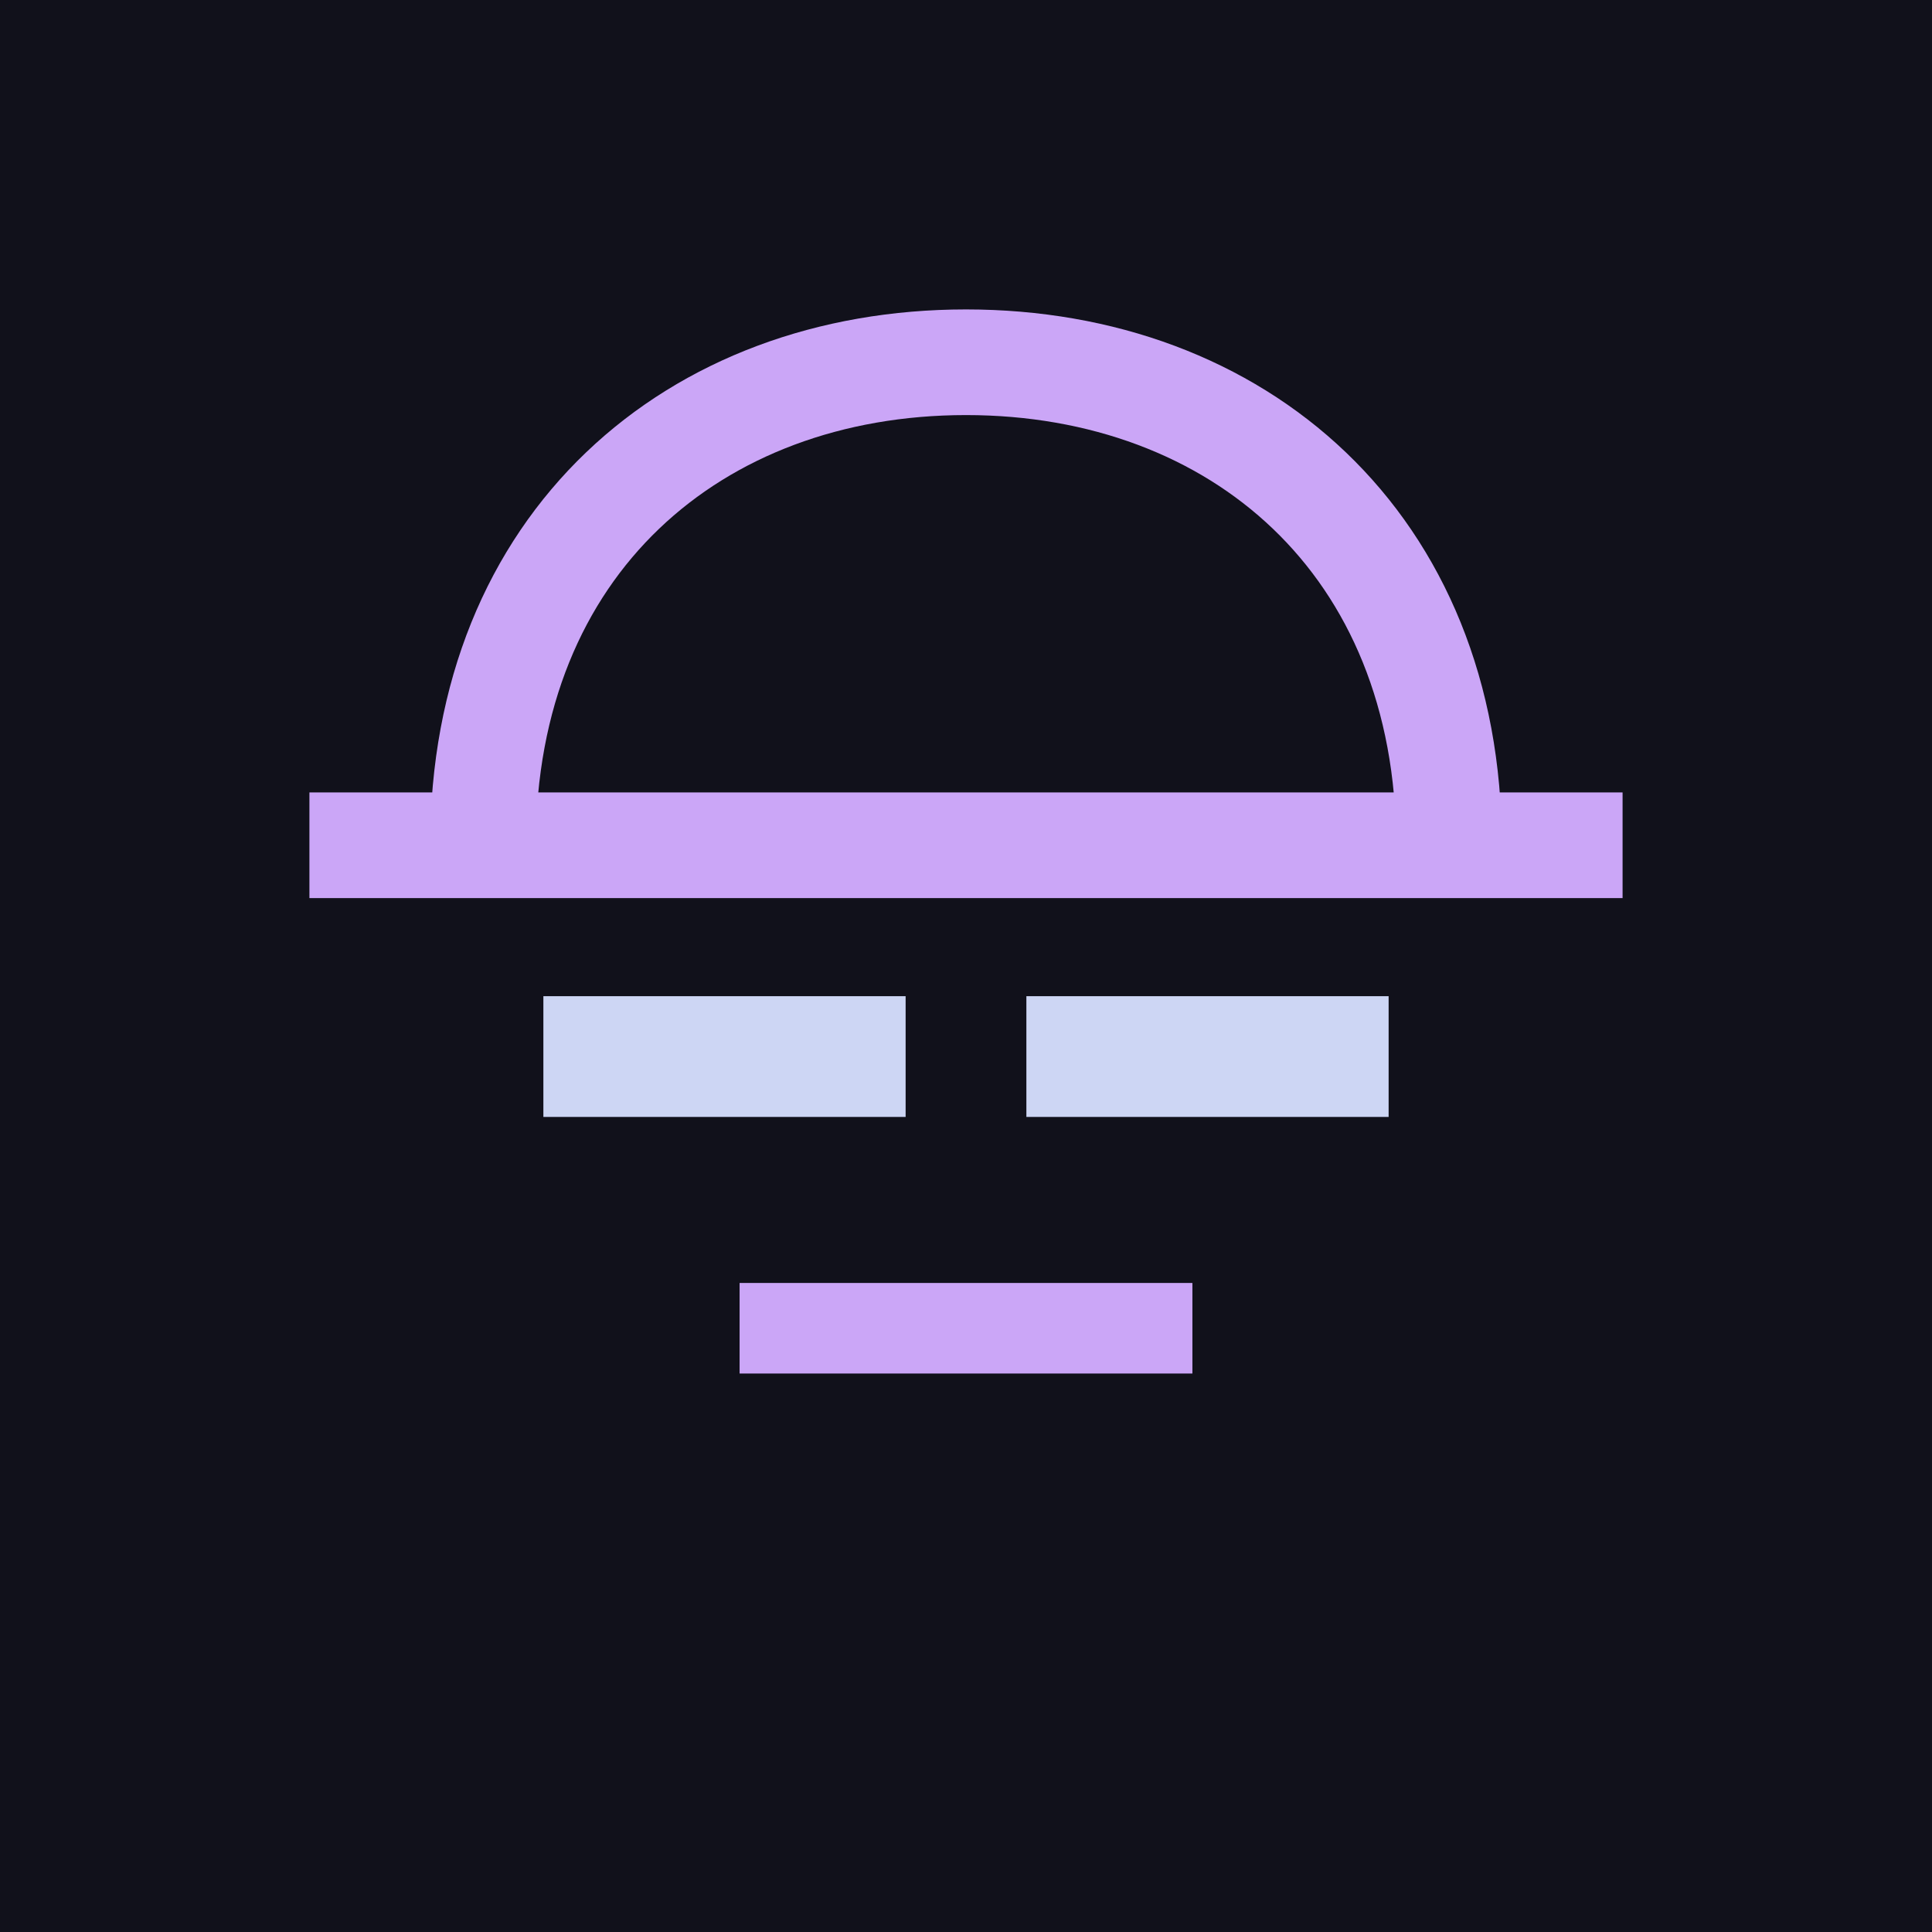
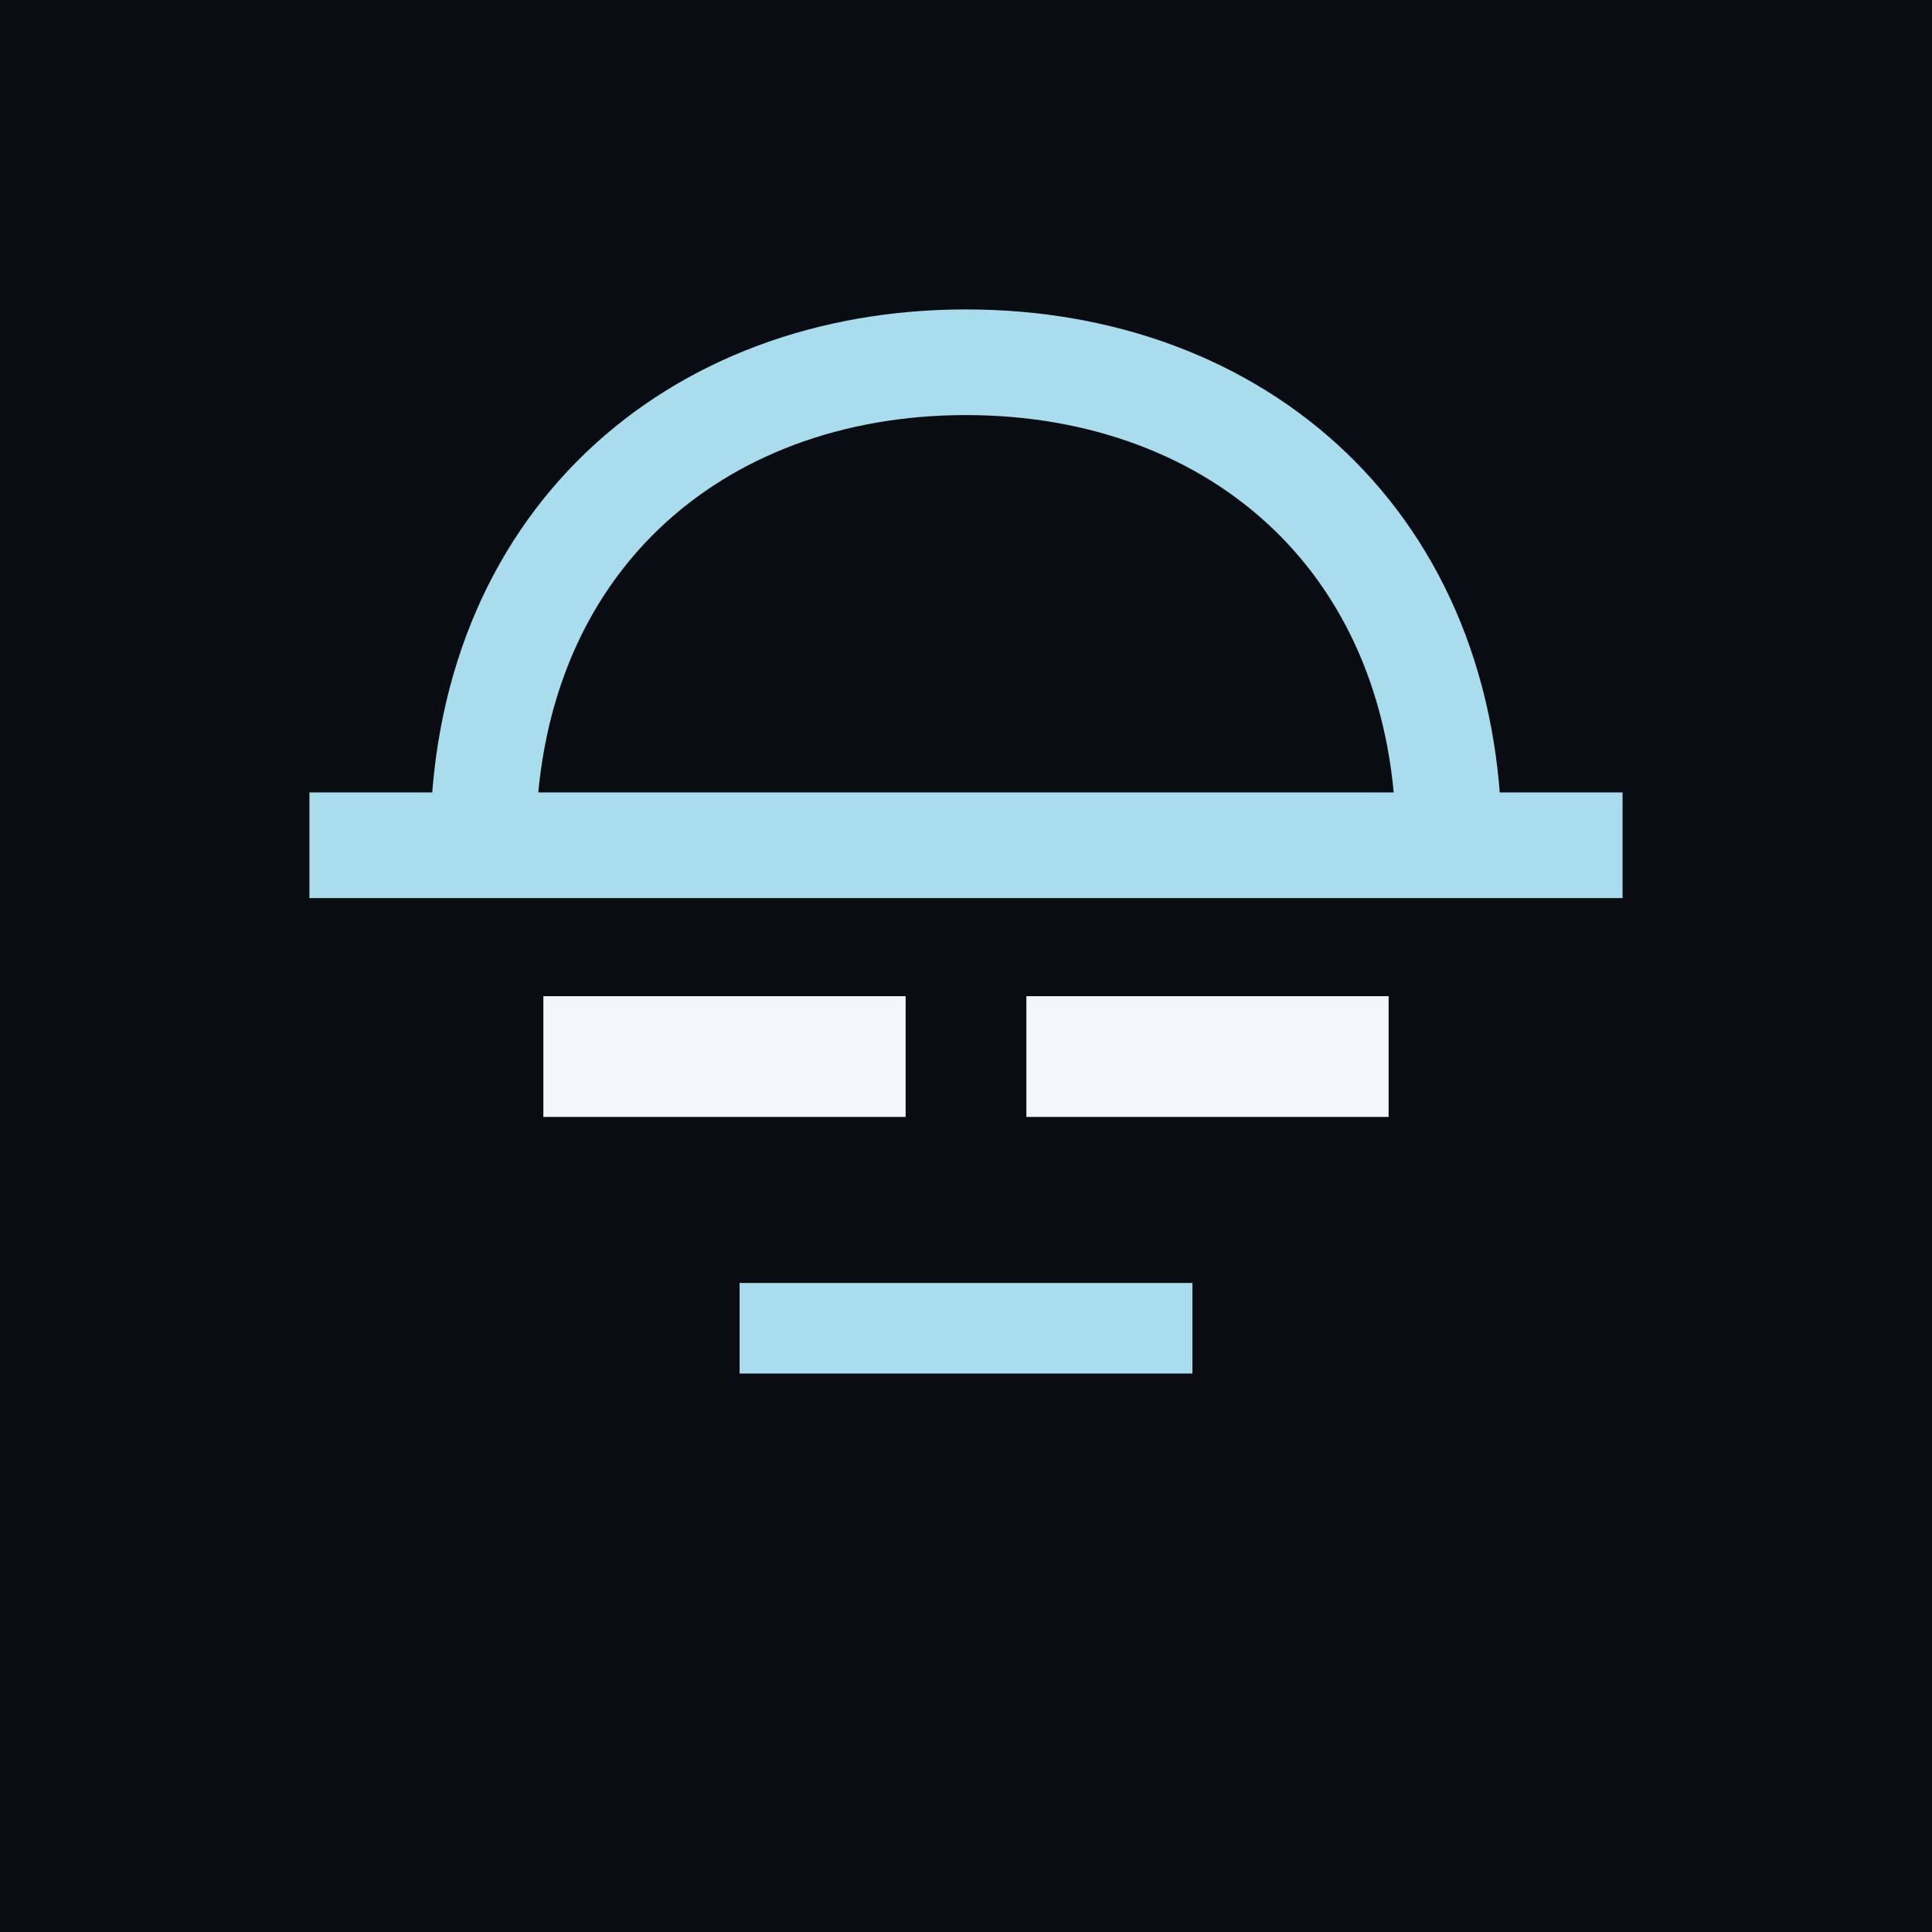
<svg xmlns="http://www.w3.org/2000/svg" viewBox="0 0 32 32" fill="none">
-   <rect width="32" height="32" fill="#11111b" />
-   <path d="M6 14h20M8 14c0-5 3.5-8 8-8s8 3 8 8" stroke="#cba6f7" stroke-width="1.75" stroke-linecap="square" />
-   <path d="M10 17.5h4M18 17.5h4" stroke="#cdd6f4" stroke-width="2" stroke-linecap="square" />
-   <path d="M13 22h6" stroke="#cba6f7" stroke-width="1.5" stroke-linecap="square" />
+   <rect width="32" height="32" fill="#090C10" />
+   <path d="M6 14h20M8 14c0-5 3.5-8 8-8s8 3 8 8" stroke="#A9DCEC" stroke-width="1.75" stroke-linecap="square" />
+   <path d="M10 17.5h4M18 17.5h4" stroke="#F4F7FA" stroke-width="2" stroke-linecap="square" />
+   <path d="M13 22h6" stroke="#A9DCEC" stroke-width="1.5" stroke-linecap="square" />
</svg>
